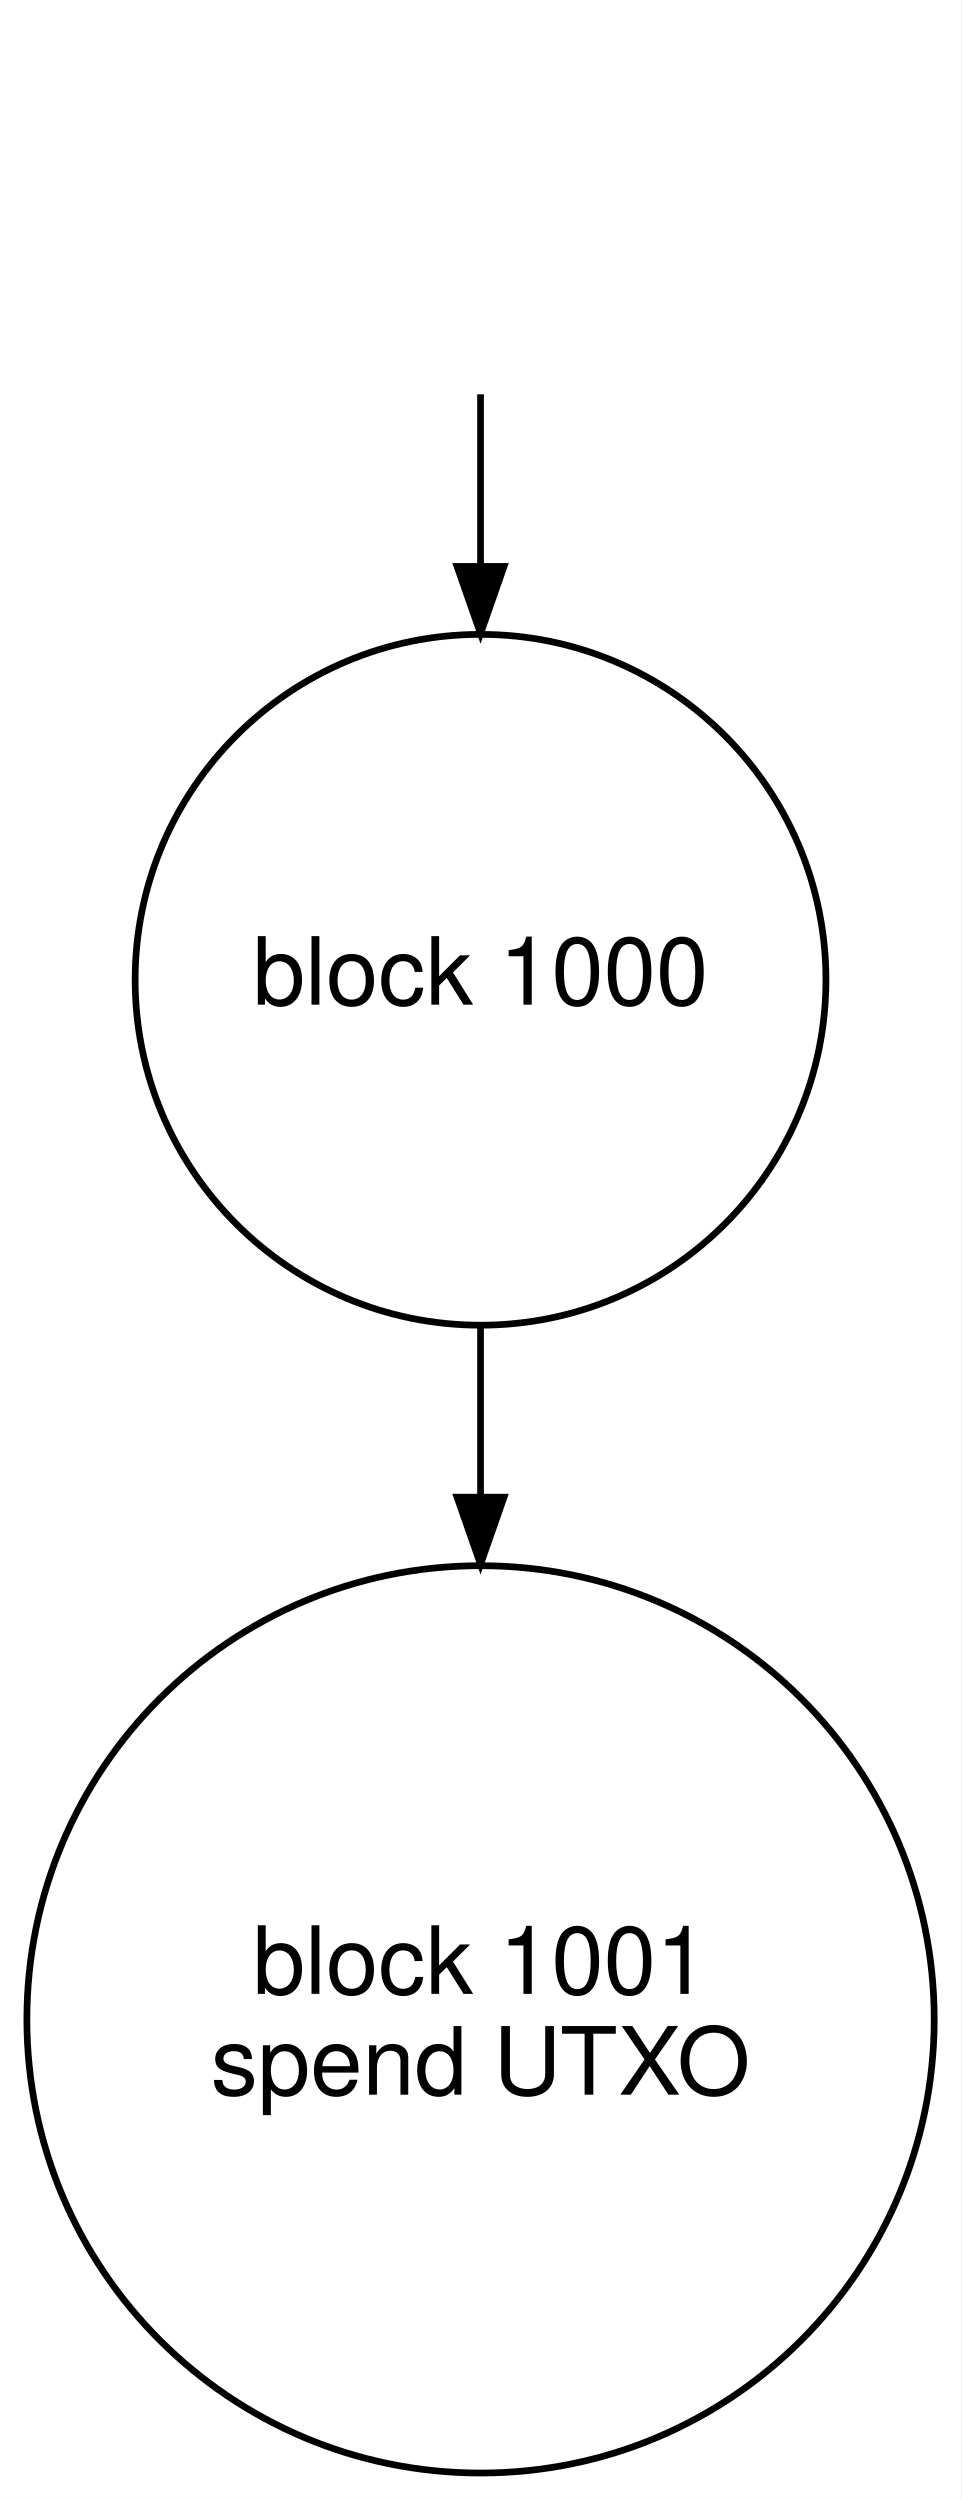
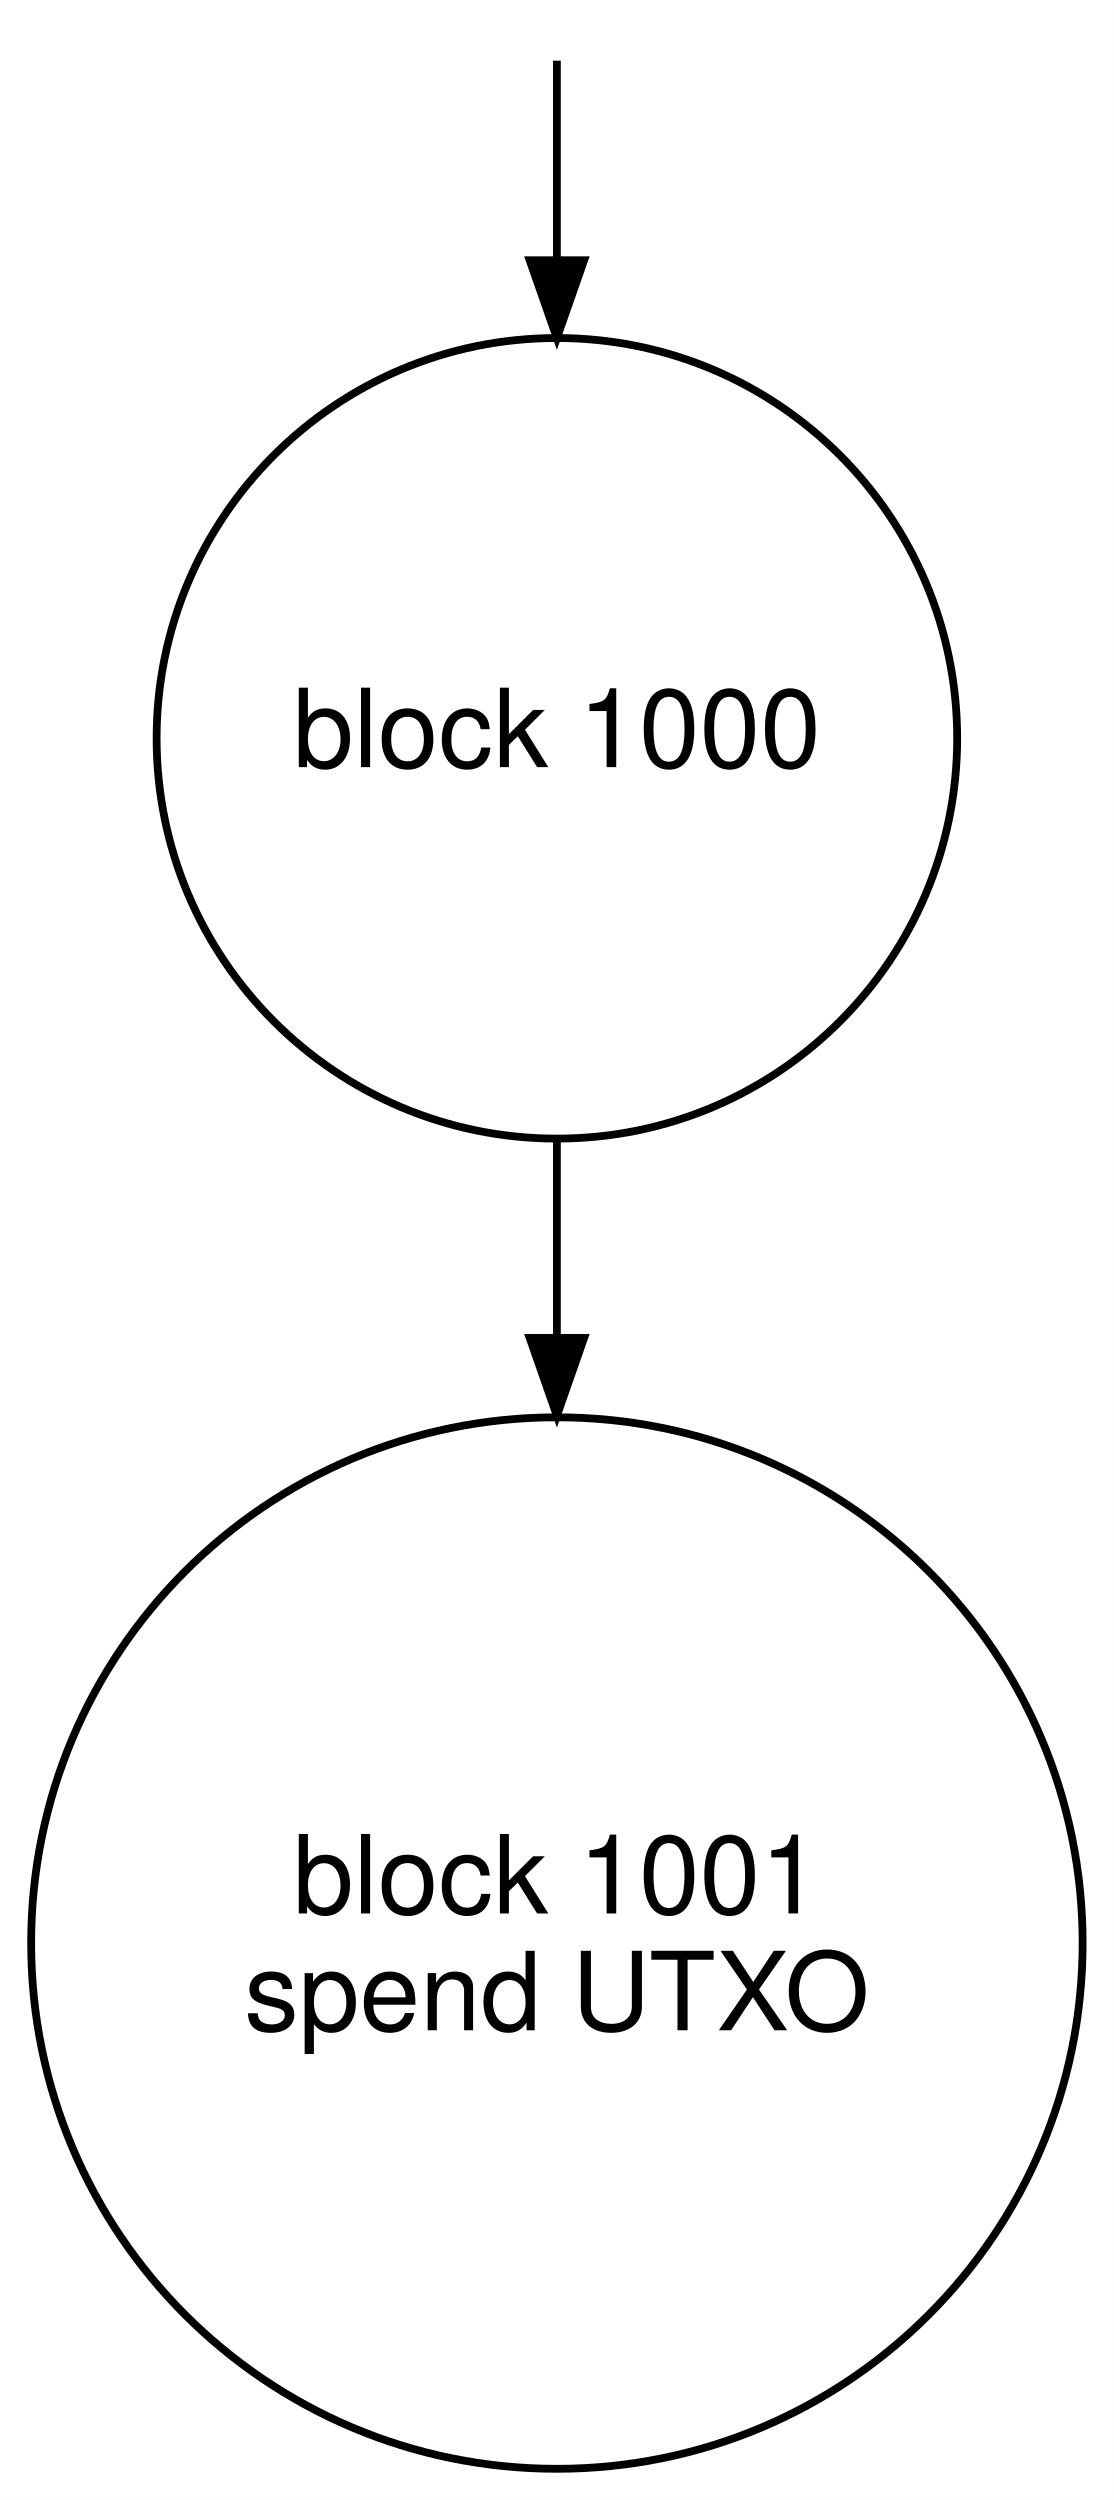
- <svg xmlns="http://www.w3.org/2000/svg" width="143pt" height="372pt" viewBox="0.00 0.00 143.01 372.00">
-   <g id="page0,1_graph0" class="graph" transform="scale(1 1) rotate(0) translate(4 368)">
-     <polygon fill="white" stroke="transparent" points="-4,4 -4,-368 139.01,-368 139.01,4 -4,4" />
+ <svg xmlns="http://www.w3.org/2000/svg" width="143pt" height="321pt" viewBox="0.00 0.00 143.01 321.01">
+   <g id="page0,1_graph0" class="graph" transform="scale(1 1) rotate(0) translate(4 317.01)">
+     <polygon fill="white" stroke="transparent" points="-4,4 -4,-317.01 139.01,-317.01 139.01,4 -4,4" />
    <g id="node2" class="node">
      <ellipse fill="none" stroke="black" cx="67.51" cy="-222.21" rx="51.4" ry="51.4" />
      <text text-anchor="middle" x="67.51" y="-218.51" font-family="Helvetica,sans-Serif" font-size="14.00">block 1000</text>
    </g>
    <g id="edge1" class="edge">
-       <path fill="none" stroke="black" d="M67.51,-309.33C67.51,-301.59 67.51,-292.79 67.51,-283.84" />
-       <polygon fill="black" stroke="black" points="71.01,-283.72 67.51,-273.72 64.01,-283.72 71.01,-283.72" />
+       <path fill="none" stroke="black" d="M67.51,-309.23C67.51,-306.14 67.51,-296.04 67.51,-283.79" />
+       <polygon fill="black" stroke="black" points="71.01,-283.6 67.51,-273.6 64.01,-283.6 71.01,-283.6" />
    </g>
    <g id="node3" class="node">
      <ellipse fill="none" stroke="black" cx="67.51" cy="-67.51" rx="67.51" ry="67.51" />
      <text text-anchor="middle" x="67.51" y="-71.31" font-family="Helvetica,sans-Serif" font-size="14.00">block 1001</text>
      <text text-anchor="middle" x="67.51" y="-56.31" font-family="Helvetica,sans-Serif" font-size="14.00">spend UTXO</text>
    </g>
    <g id="edge2" class="edge">
      <path fill="none" stroke="black" d="M67.51,-170.79C67.51,-162.61 67.51,-153.98 67.51,-145.34" />
      <polygon fill="black" stroke="black" points="71.01,-145.22 67.51,-135.22 64.01,-145.22 71.01,-145.22" />
    </g>
  </g>
</svg>
